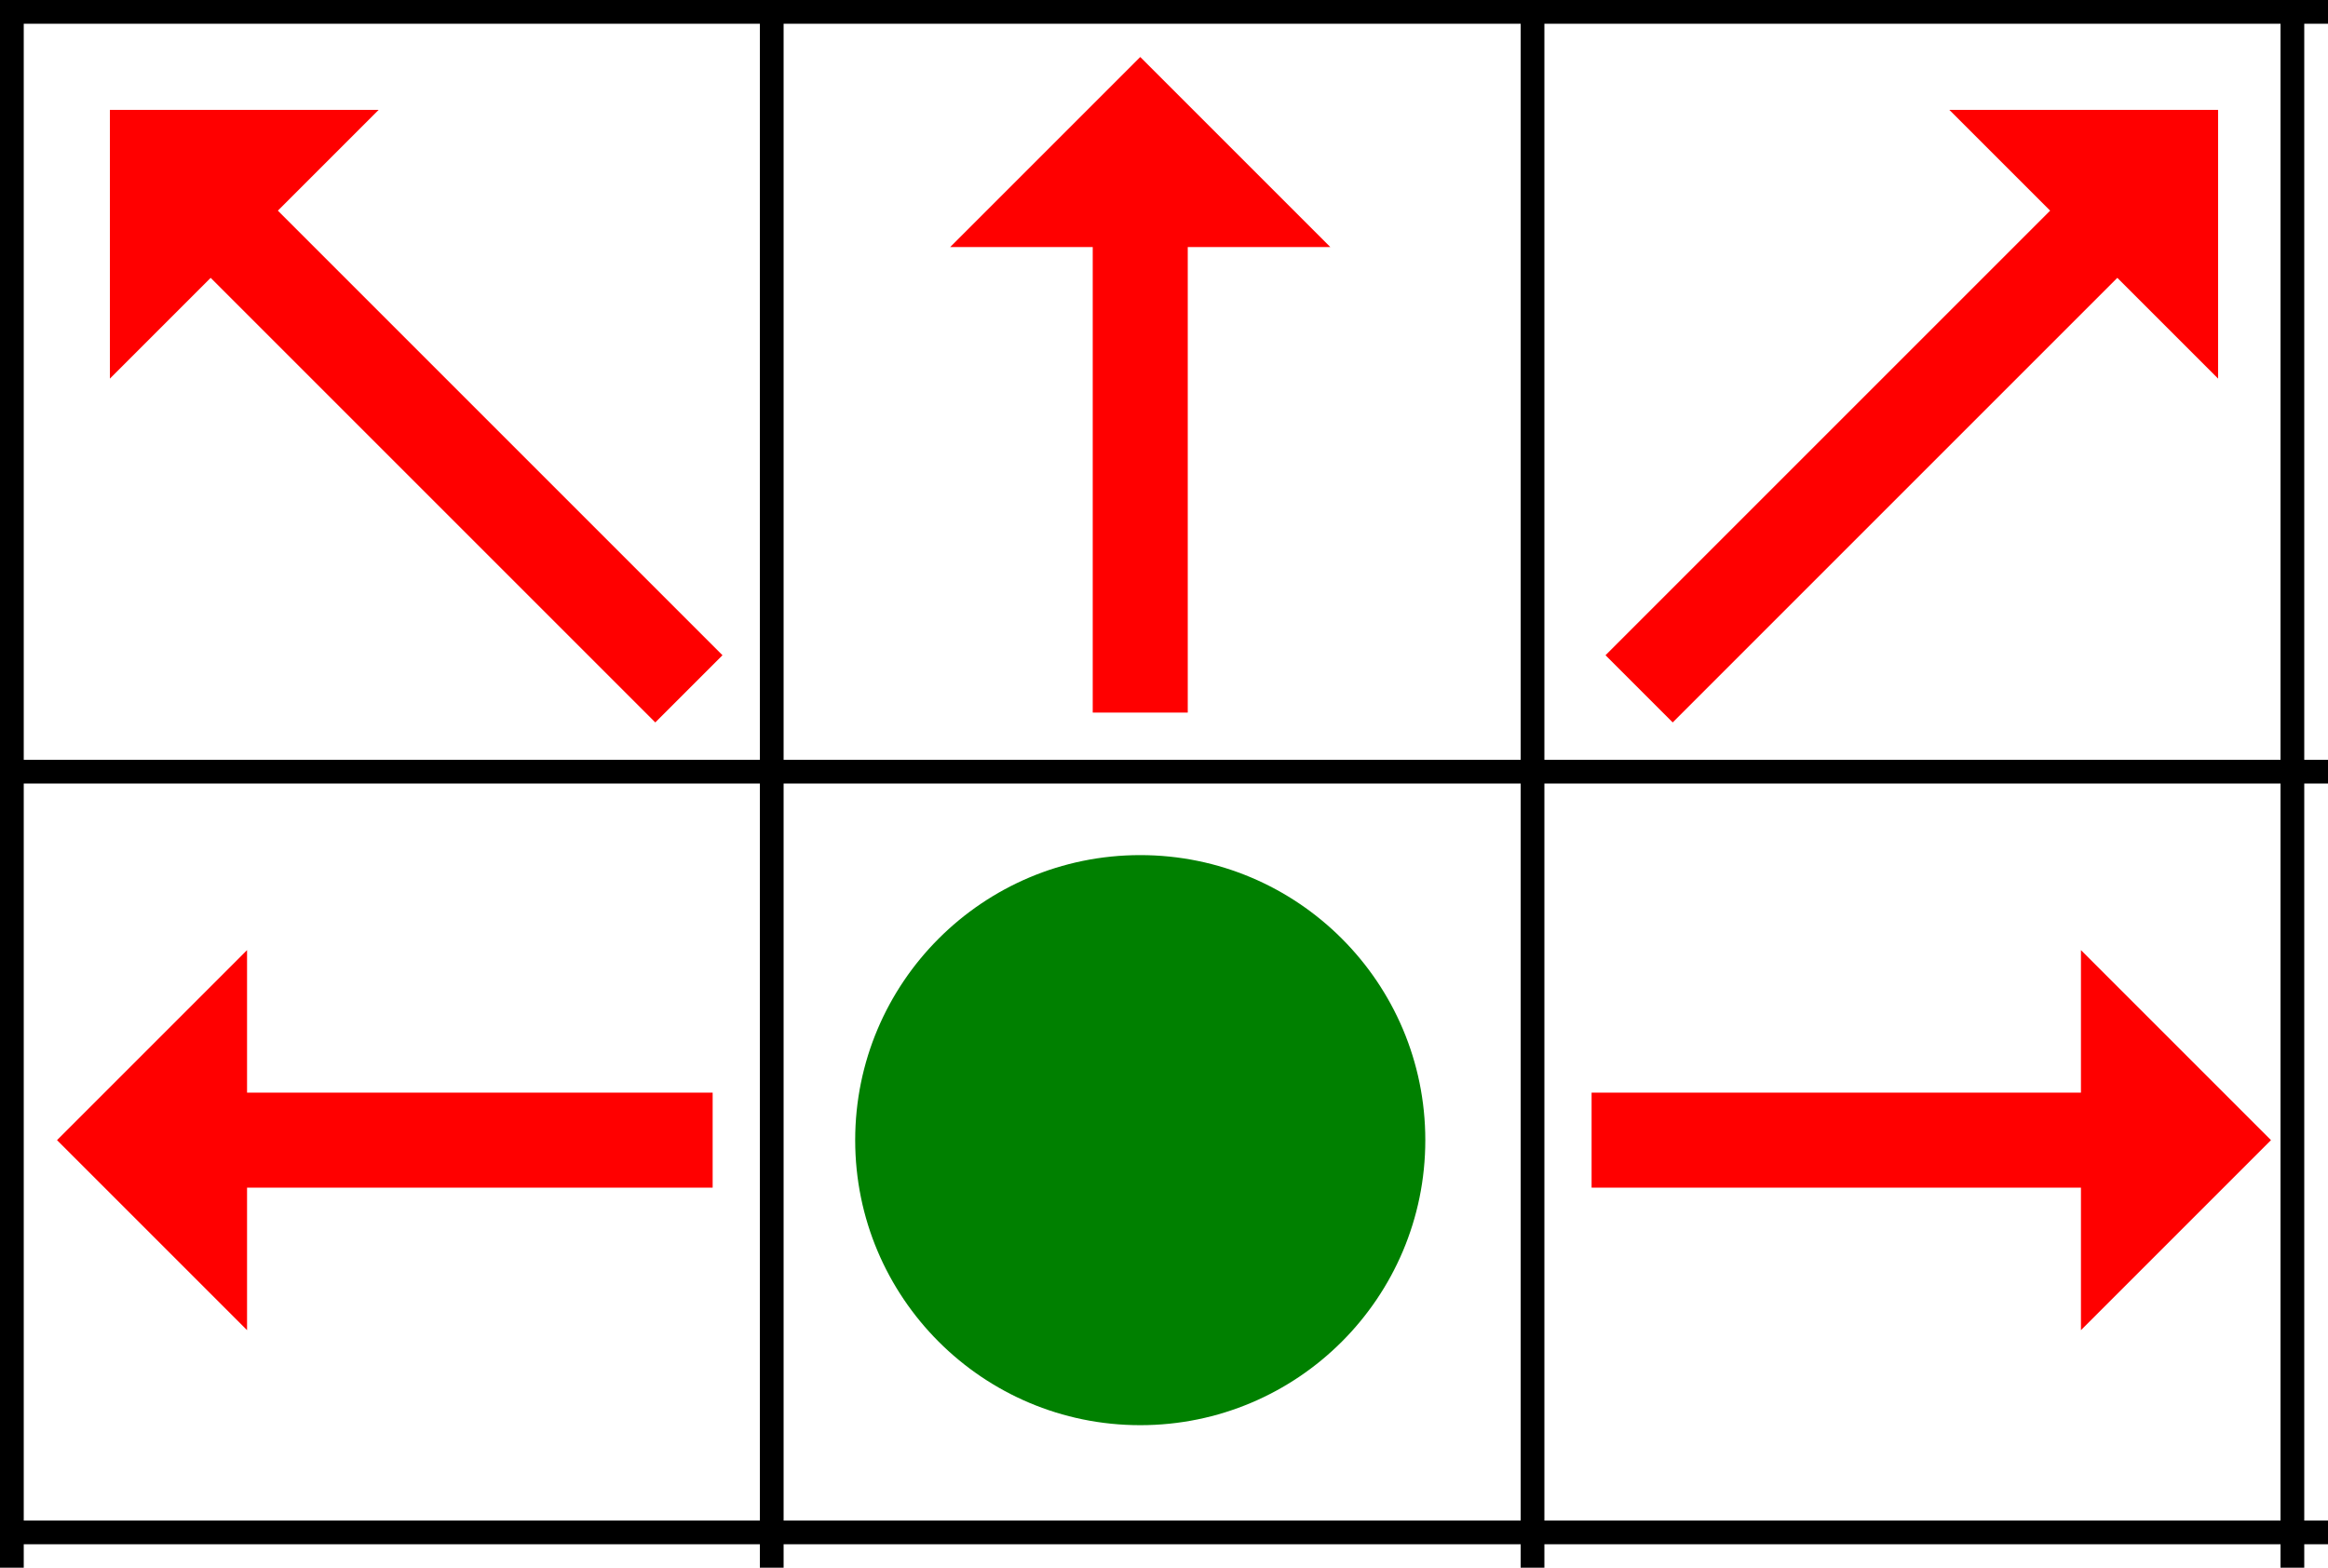
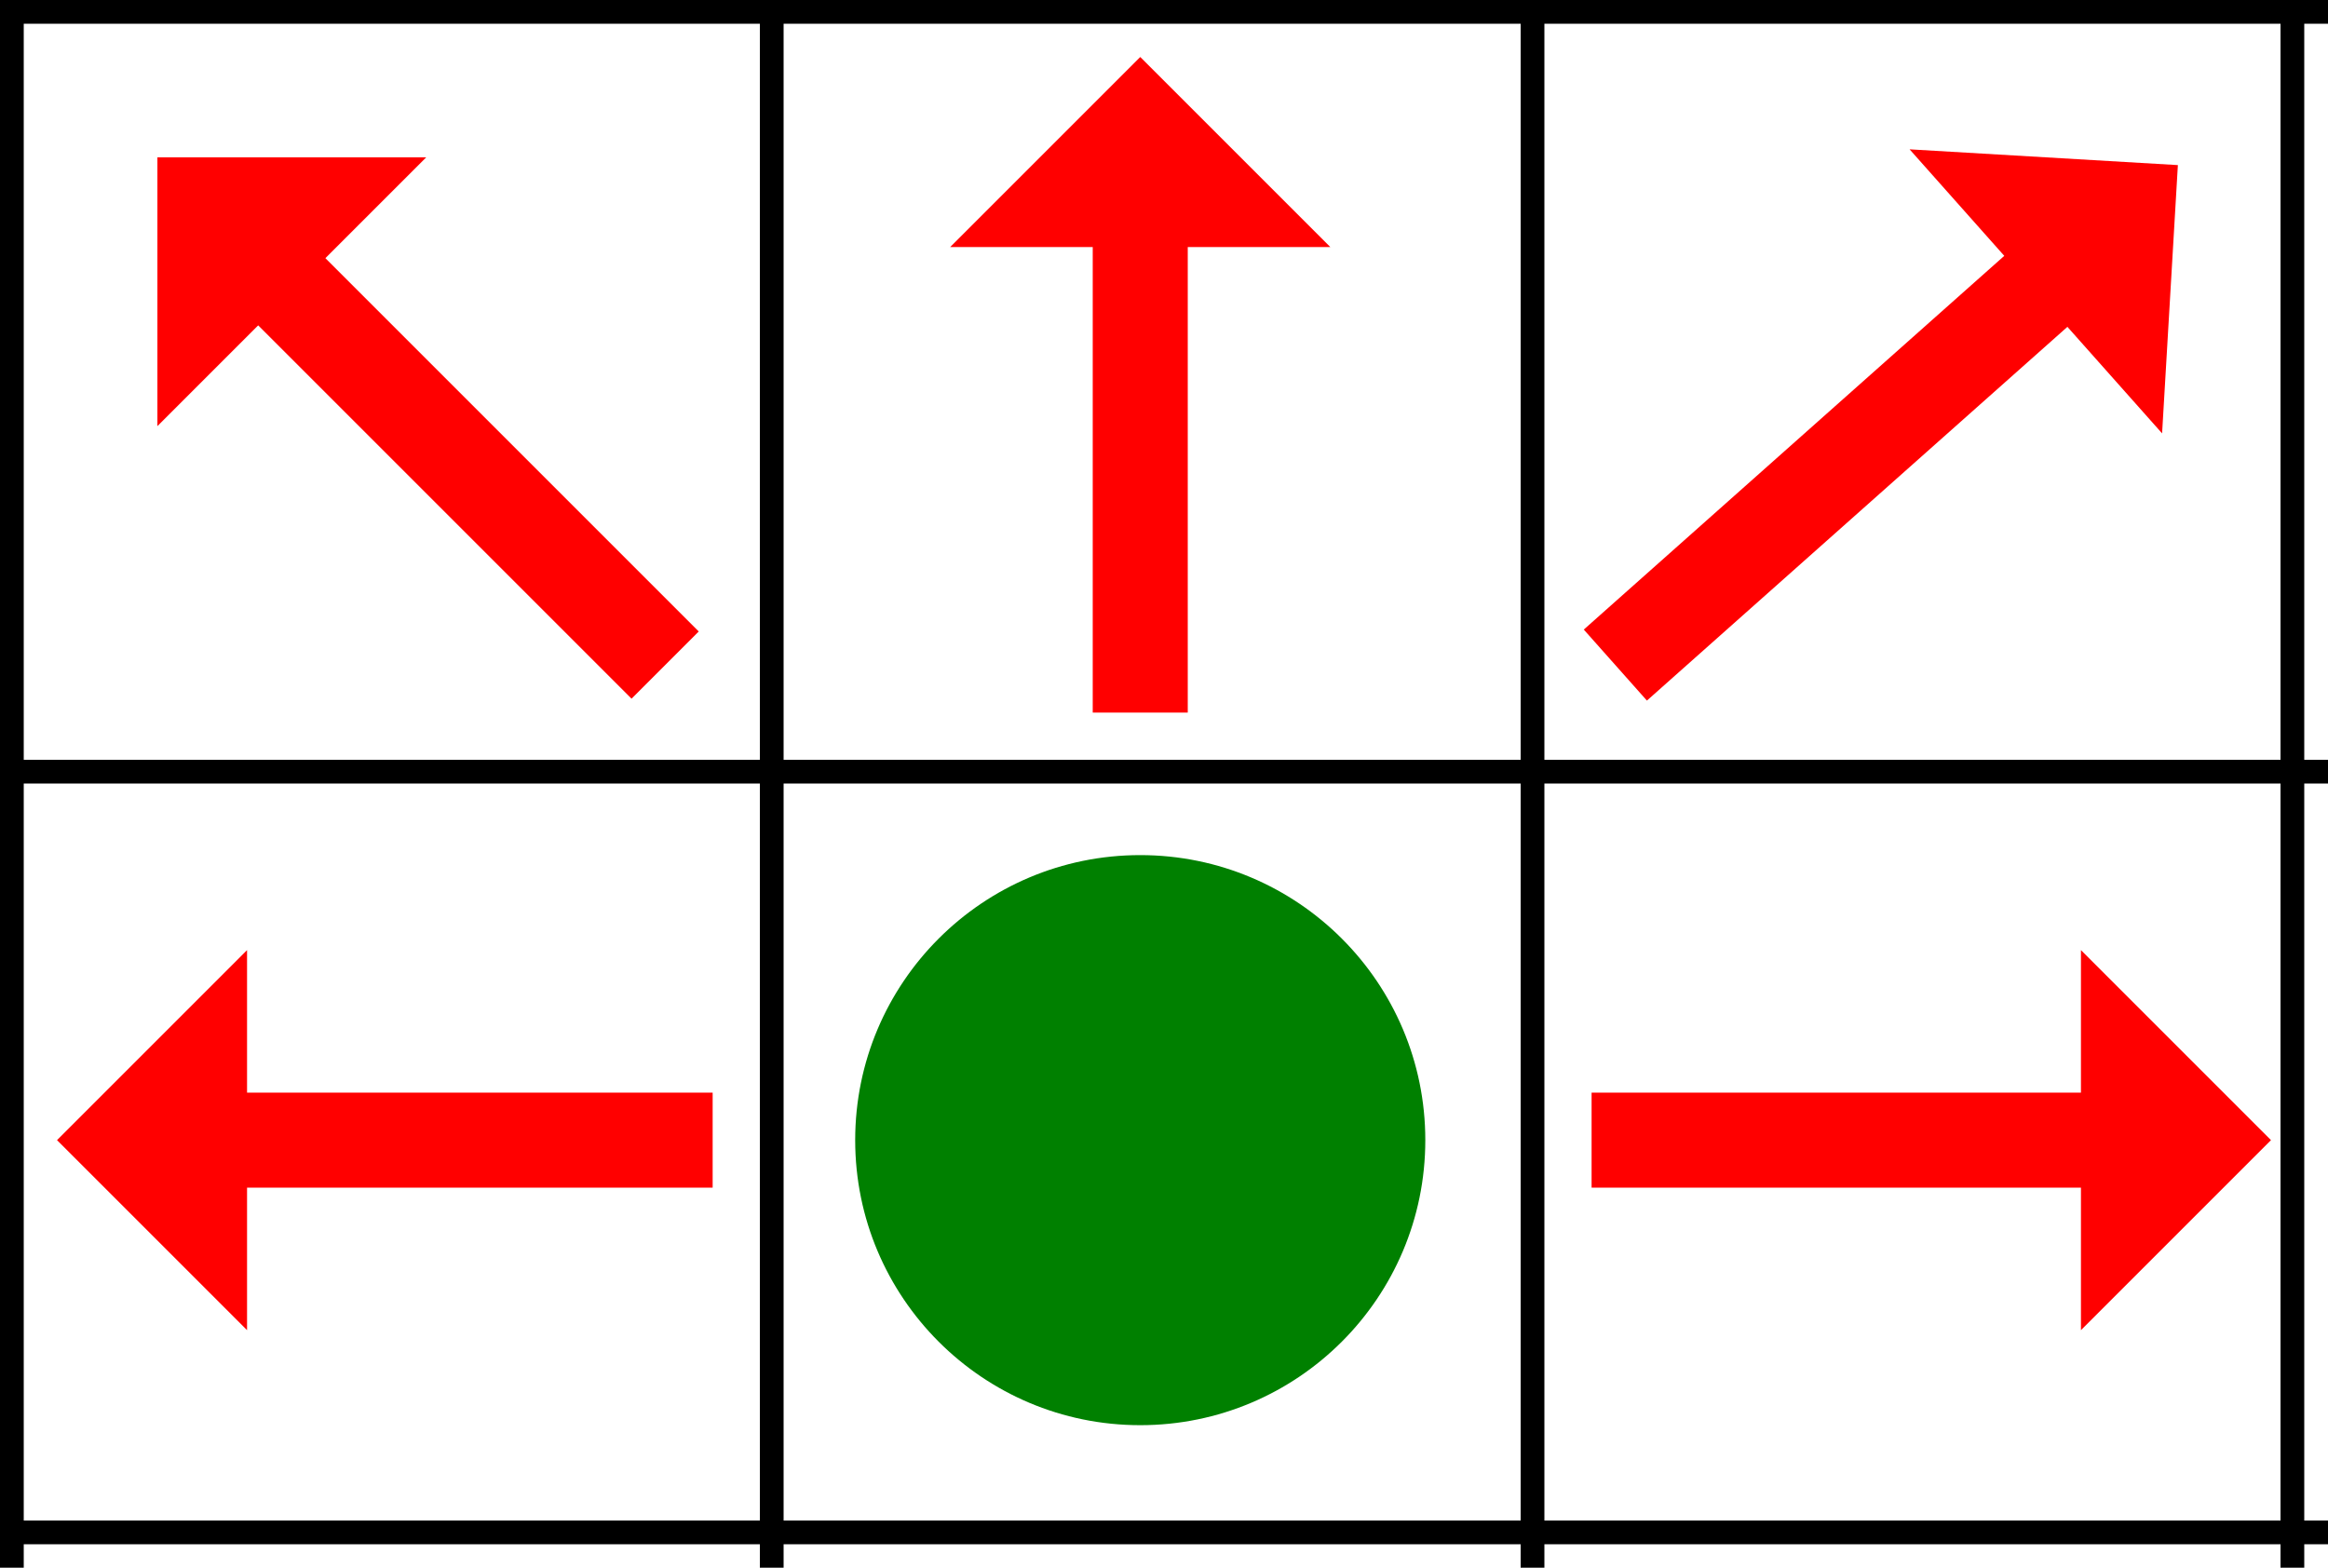
<svg xmlns="http://www.w3.org/2000/svg" width="49" height="33">
  <defs>
    <pattern id="grid" patternUnits="userSpaceOnUse" width="16" height="16">
      <path stroke="black" stroke-width="1" d="M 16 0 L 0 0 0 16" fill="none" />
    </pattern>
    <marker id="head" orient="auto" markerWidth="3" markerHeight="4" refX="0.1" refY="2">
      <path d="M0,0 V4 L2,2 Z" fill="red" />
    </marker>
  </defs>
  <rect width="100%" height="100%" fill="url(#grid)" />
-   <circle cx="24" cy="24" r="6" fill="green" />
-   <path id="arrow-middle" marker-end="url(#head)" stroke-width="2" fill="red" stroke="red" d="M 24,15 24,5" />
-   <path id="arrow-diag-left" marker-end="url(#head)" stroke-width="2" fill="red" stroke="red" d="M 14.5,14.5 5,5" />
-   <path id="arrow-diag-right" marker-end="url(#head)" stroke-width="2" fill="red" stroke="red" d="M 34.5,14.5 44,5" />
-   <path id="arrow-right" marker-end="url(#head)" stroke-width="2" fill="red" stroke="red" d="M 33.5,24 44,24" />
-   <path id="arrow-right" marker-end="url(#head)" stroke-width="2" fill="red" stroke="red" d="M 15,24 5,24" />
+   <path id="arrow-1-1-1" marker-end="url(#head)" stroke-width="2" fill="red" stroke="red" d="M 14,14 6,6" />
+   <path id="arrow-2-1-1" marker-end="url(#head)" stroke-width="2" fill="red" stroke="red" d="M 24,15 24,5" />
+   <path id="arrow-3-1-1" marker-end="url(#head)" stroke-width="2" fill="red" stroke="red" d="M 34,14 43,6" />
+   <path id="arrow-1-2-1" marker-end="url(#head)" stroke-width="2" fill="red" stroke="red" d="M 15,24 5,24" />
+   <circle id="circle-2-2-1" cx="24" cy="24" r="6" fill="green" />
+   <path id="arrow-3-3-1" marker-end="url(#head)" stroke-width="2" fill="red" stroke="red" d="M 33.5,24 44,24" />
</svg>
